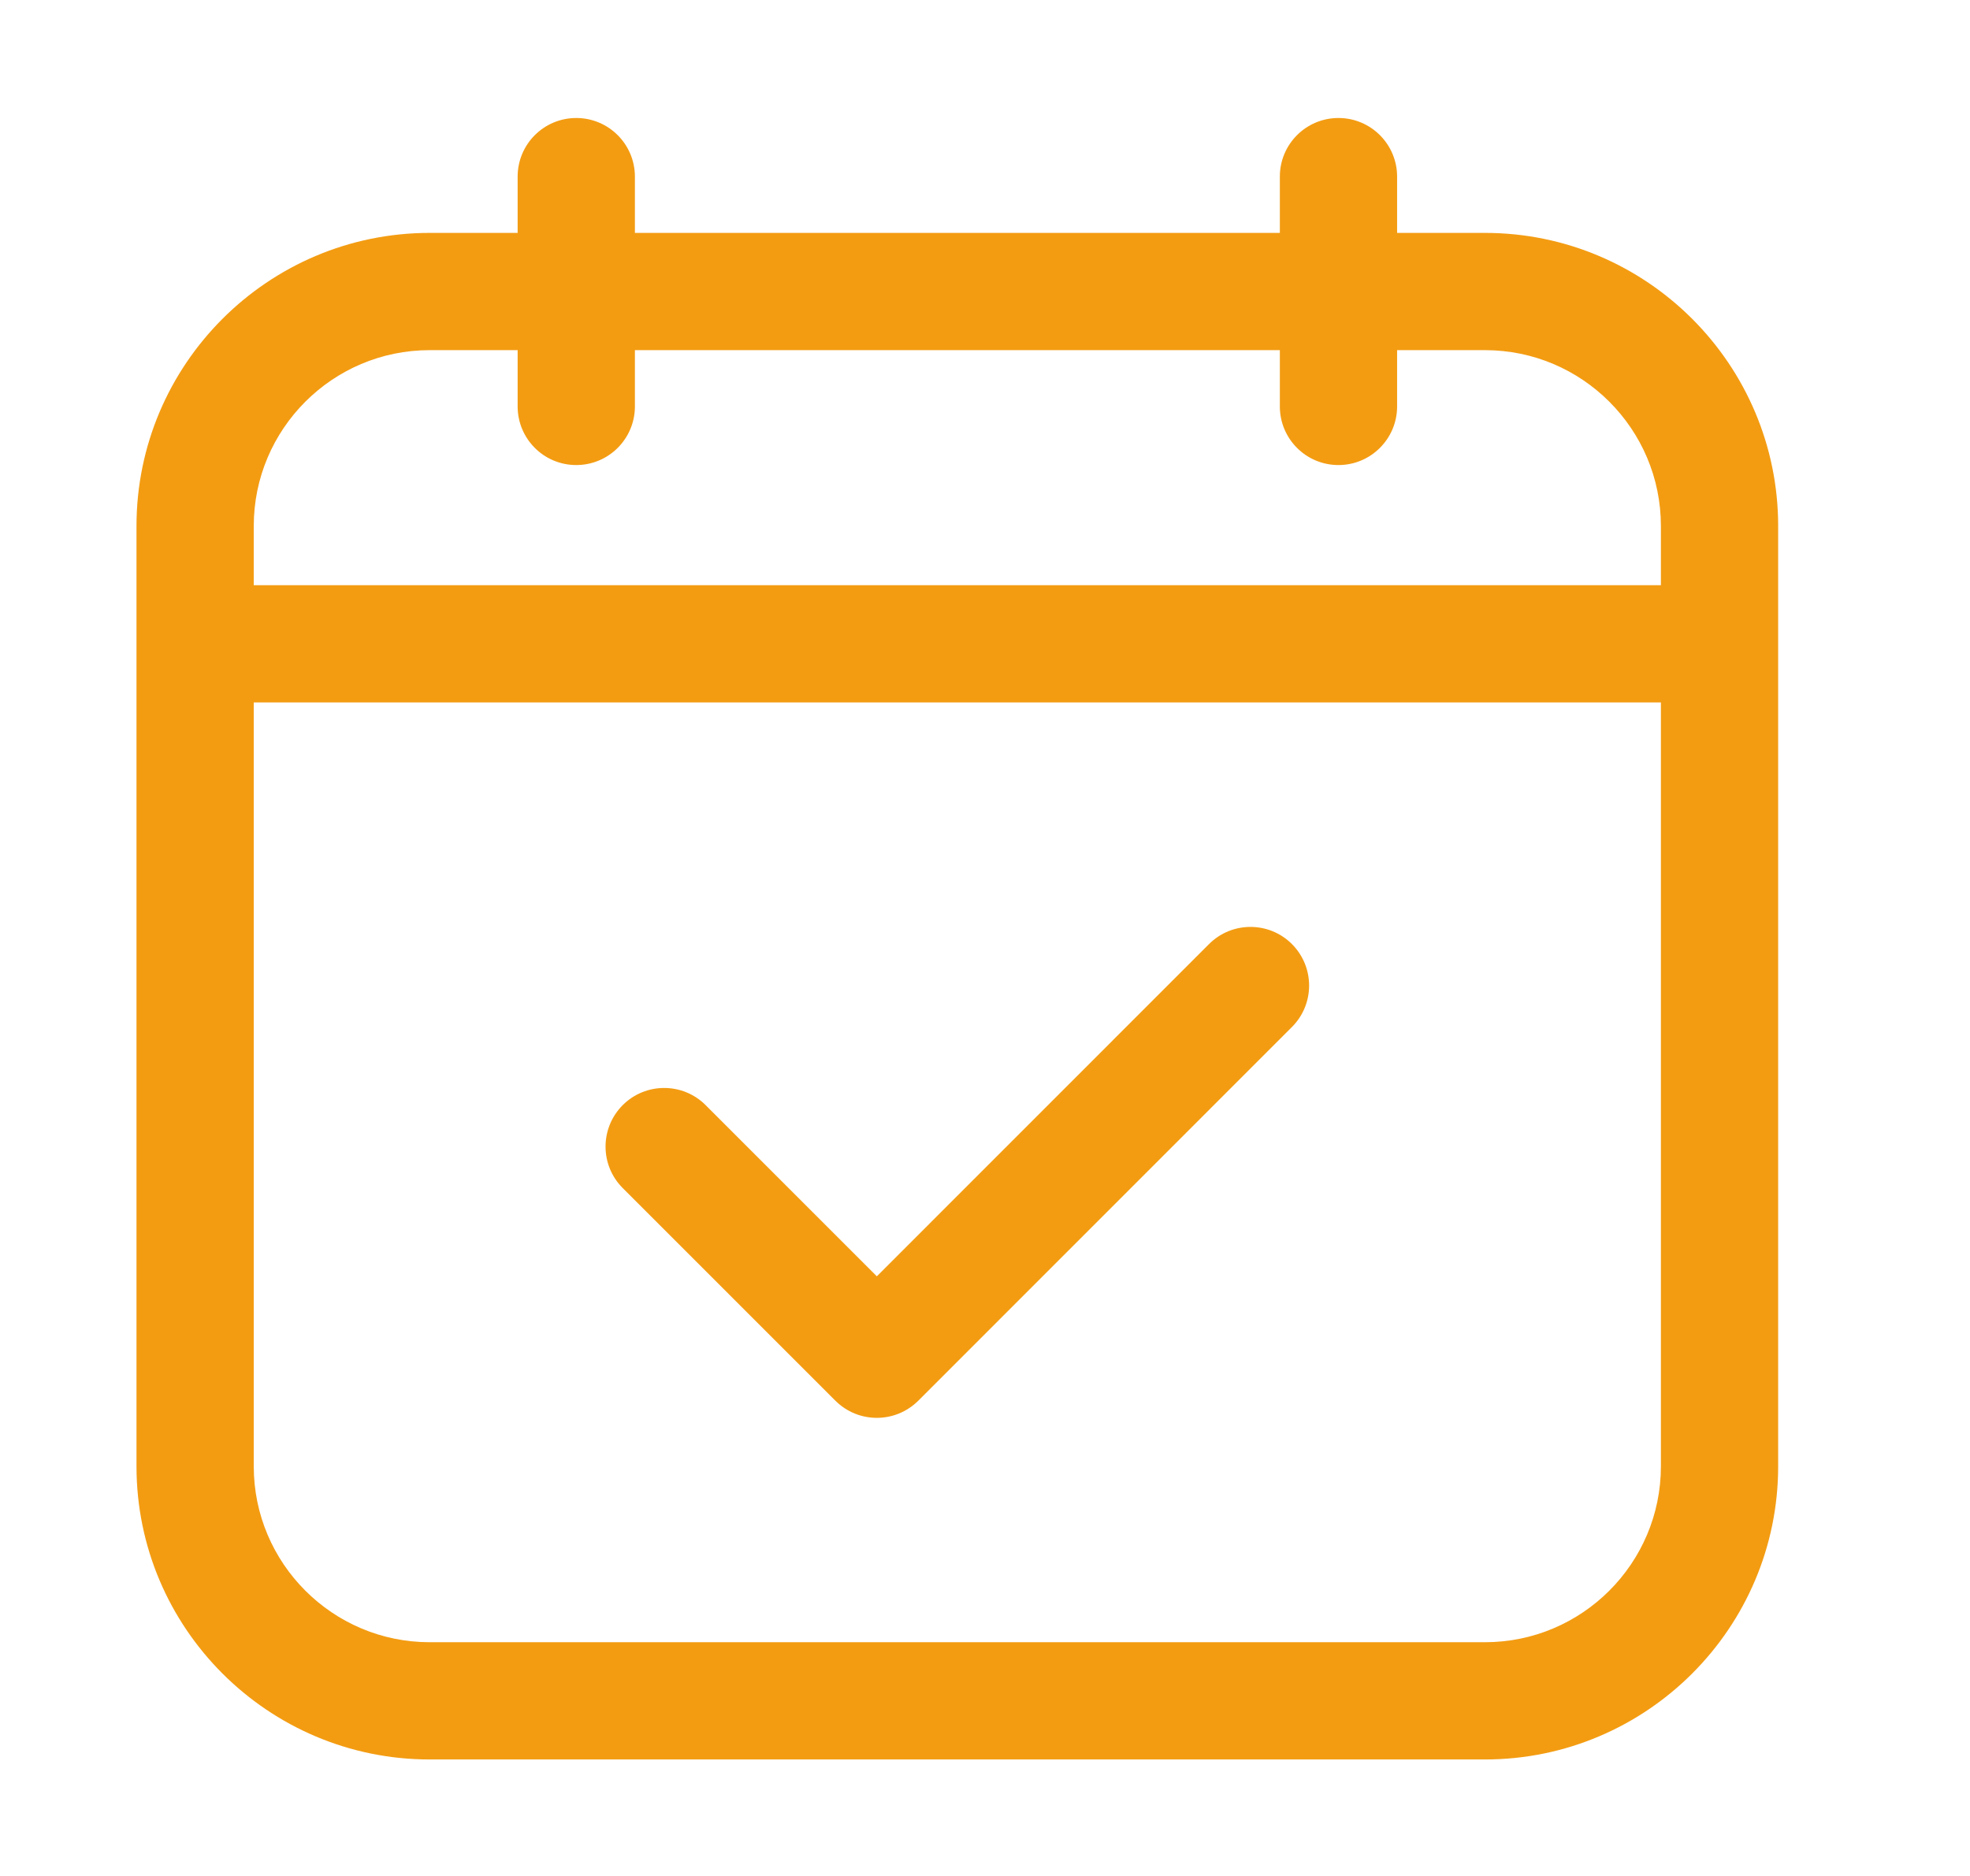
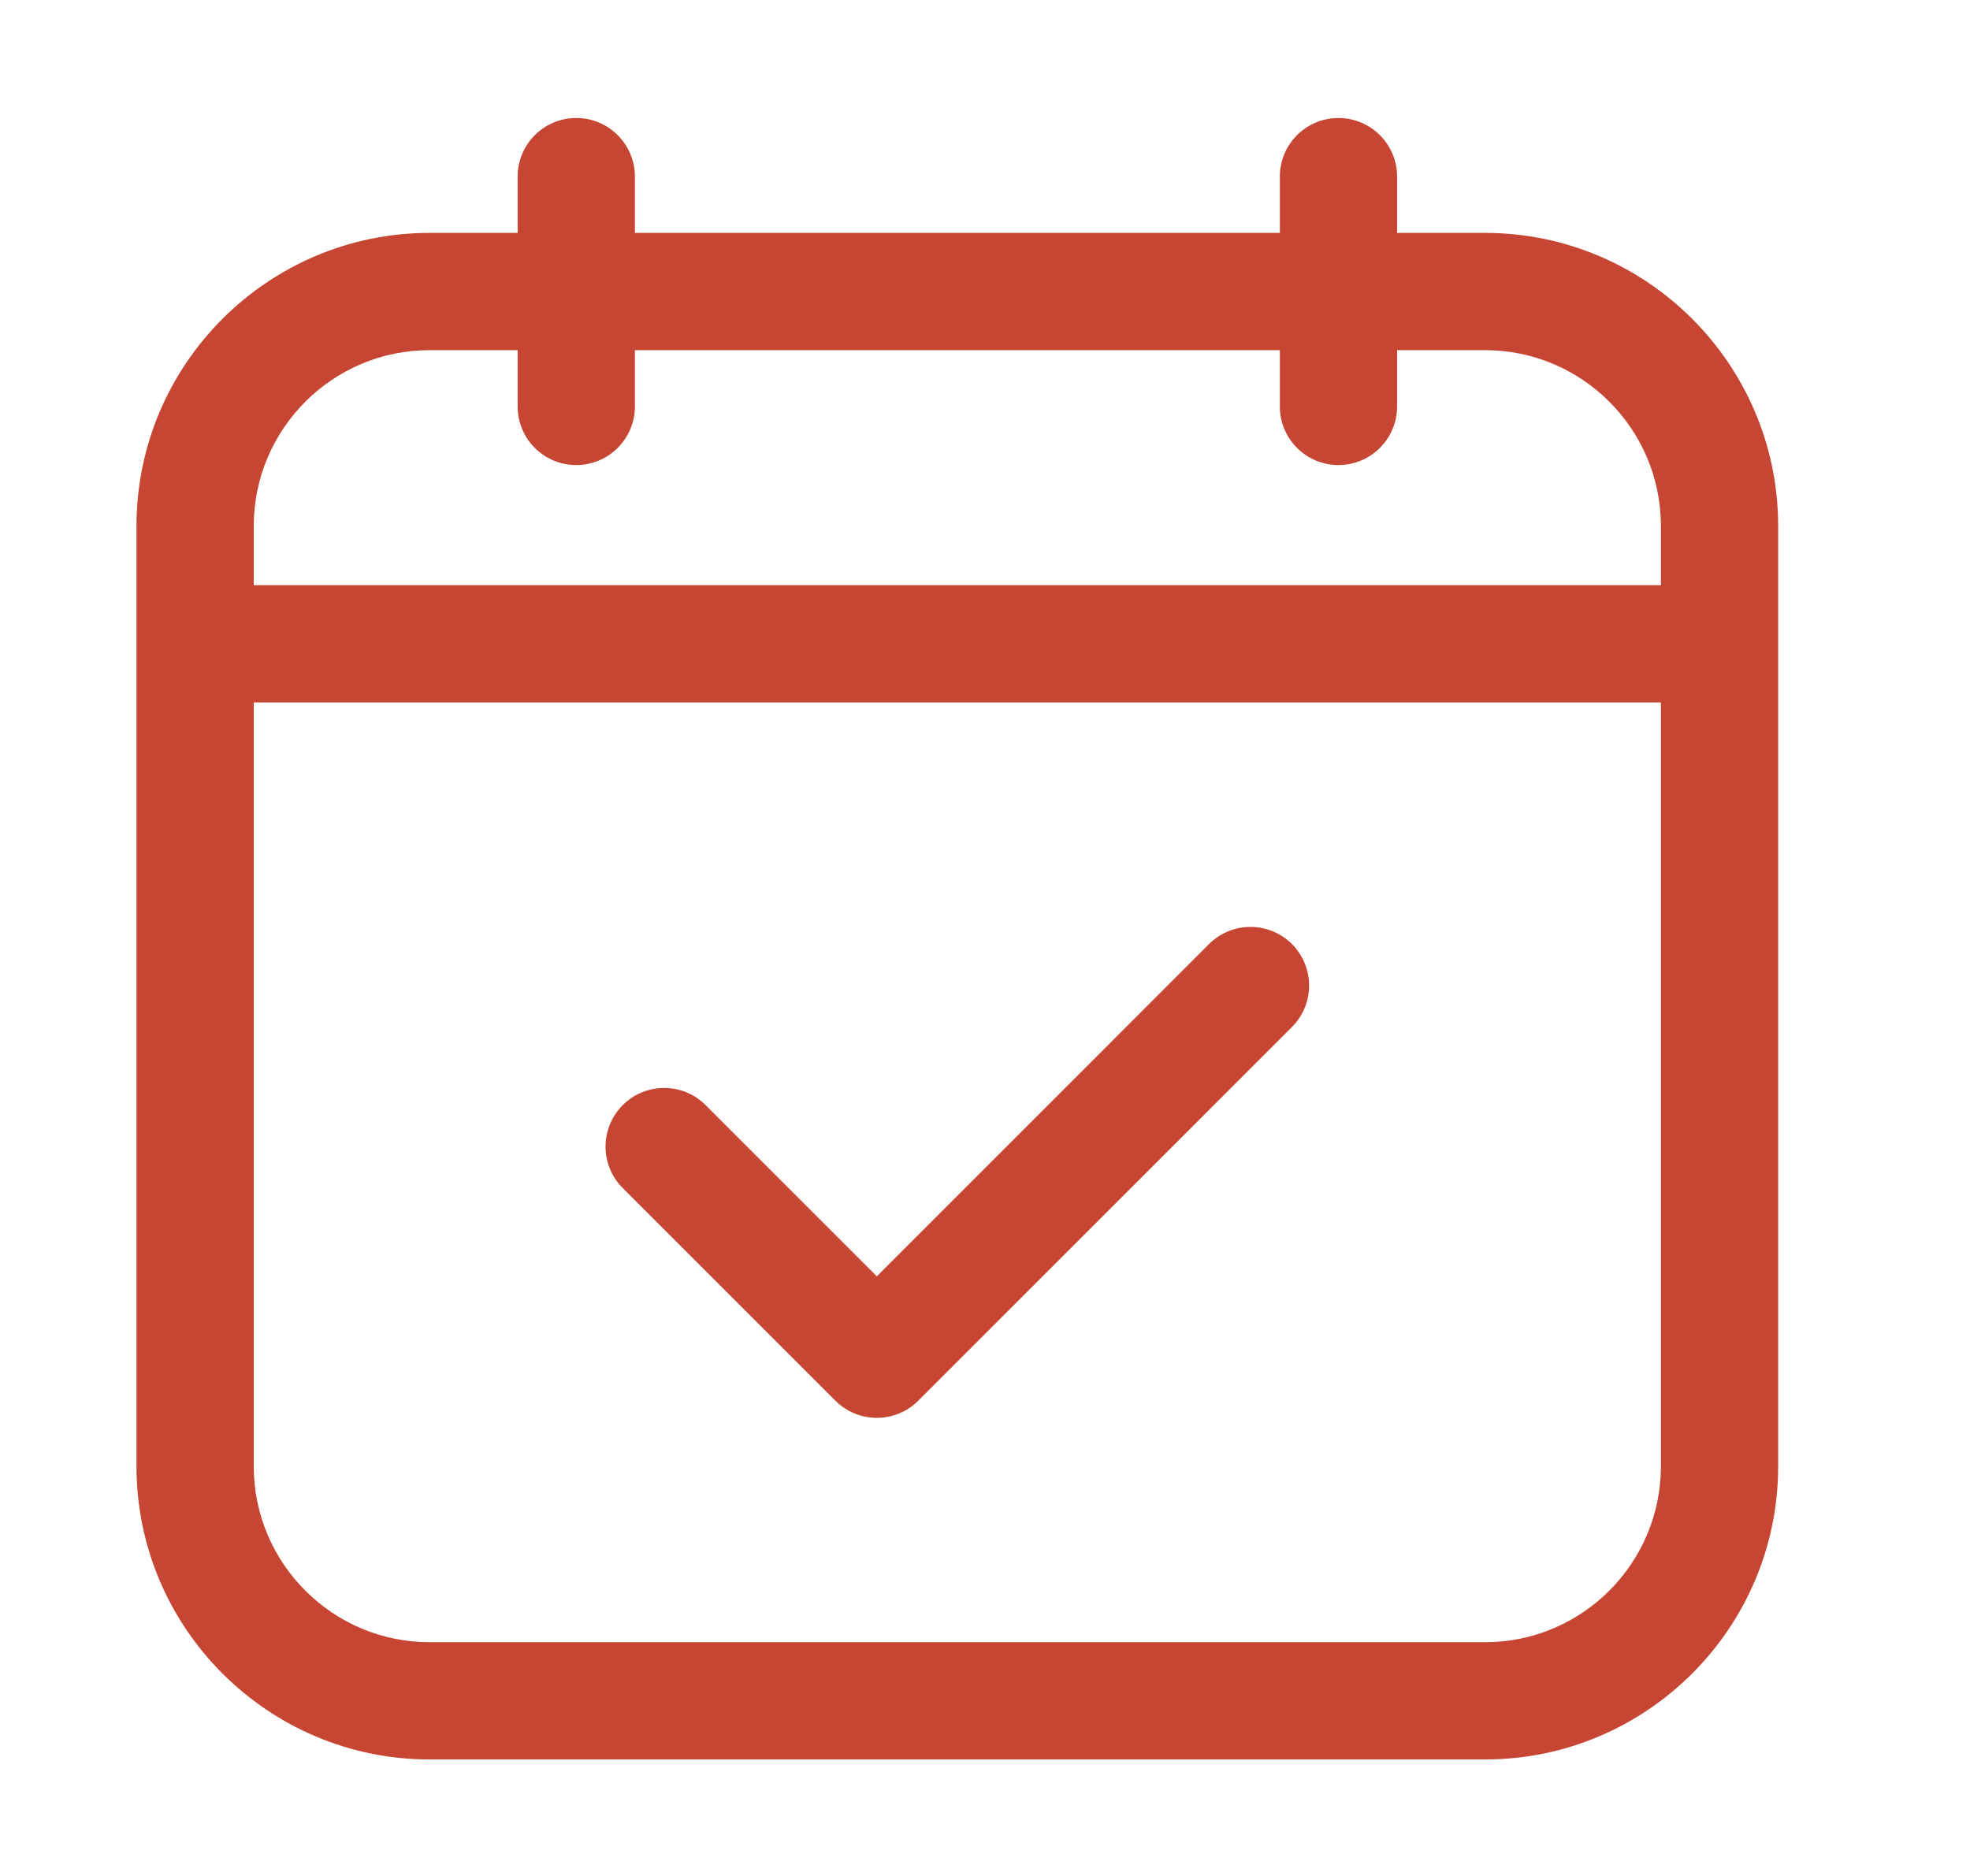
<svg xmlns="http://www.w3.org/2000/svg" width="21" height="20" viewBox="0 0 21 20" fill="none">
-   <path d="M12.888 10.065L9.347 13.607L7.522 11.782C7.278 11.538 6.882 11.538 6.638 11.782C6.394 12.027 6.394 12.422 6.638 12.666L8.905 14.933C9.027 15.055 9.187 15.116 9.347 15.116C9.507 15.116 9.666 15.055 9.789 14.933L13.772 10.949C14.016 10.705 14.016 10.31 13.772 10.065C13.528 9.821 13.132 9.821 12.888 10.065Z" fill="#F39C12" />
-   <path d="M15.83 2.483H14.893V1.883C14.893 1.538 14.613 1.258 14.268 1.258C13.922 1.258 13.643 1.538 13.643 1.883V2.483H6.768V1.883C6.768 1.538 6.488 1.258 6.143 1.258C5.797 1.258 5.518 1.538 5.518 1.883V2.483H4.58C2.857 2.483 1.455 3.885 1.455 5.608V15.633C1.455 17.356 2.857 18.758 4.58 18.758H15.83C17.553 18.758 18.955 17.356 18.955 15.633V5.608C18.955 3.885 17.553 2.483 15.83 2.483ZM2.705 5.608C2.705 4.574 3.546 3.733 4.58 3.733H5.518V4.333C5.518 4.678 5.797 4.958 6.143 4.958C6.488 4.958 6.768 4.678 6.768 4.333V3.733H13.643V4.333C13.643 4.678 13.922 4.958 14.268 4.958C14.613 4.958 14.893 4.678 14.893 4.333V3.733H15.83C16.864 3.733 17.705 4.574 17.705 5.608V6.239H2.705V5.608ZM15.83 17.508H4.58C3.546 17.508 2.705 16.667 2.705 15.633V7.489H17.705V15.633C17.705 16.667 16.864 17.508 15.83 17.508Z" fill="#F39C12" />
+   <path d="M12.888 10.065L9.347 13.607L7.522 11.782C7.278 11.538 6.882 11.538 6.638 11.782C6.394 12.027 6.394 12.422 6.638 12.666L8.905 14.933C9.027 15.055 9.187 15.116 9.347 15.116C9.507 15.116 9.666 15.055 9.789 14.933L13.772 10.949C14.016 10.705 14.016 10.31 13.772 10.065C13.528 9.821 13.132 9.821 12.888 10.065Z" fill="#C64633" />
+   <path d="M15.83 2.483H14.893V1.883C14.893 1.538 14.613 1.258 14.268 1.258C13.922 1.258 13.643 1.538 13.643 1.883V2.483H6.768V1.883C6.768 1.538 6.488 1.258 6.143 1.258C5.797 1.258 5.518 1.538 5.518 1.883V2.483H4.58C2.857 2.483 1.455 3.885 1.455 5.608V15.633C1.455 17.356 2.857 18.758 4.58 18.758H15.83C17.553 18.758 18.955 17.356 18.955 15.633V5.608C18.955 3.885 17.553 2.483 15.83 2.483ZM2.705 5.608C2.705 4.574 3.546 3.733 4.58 3.733H5.518V4.333C5.518 4.678 5.797 4.958 6.143 4.958C6.488 4.958 6.768 4.678 6.768 4.333V3.733H13.643V4.333C13.643 4.678 13.922 4.958 14.268 4.958C14.613 4.958 14.893 4.678 14.893 4.333V3.733H15.83C16.864 3.733 17.705 4.574 17.705 5.608V6.239H2.705V5.608ZM15.83 17.508H4.58C3.546 17.508 2.705 16.667 2.705 15.633V7.489H17.705V15.633C17.705 16.667 16.864 17.508 15.83 17.508Z" fill="#C64633" />
</svg>
